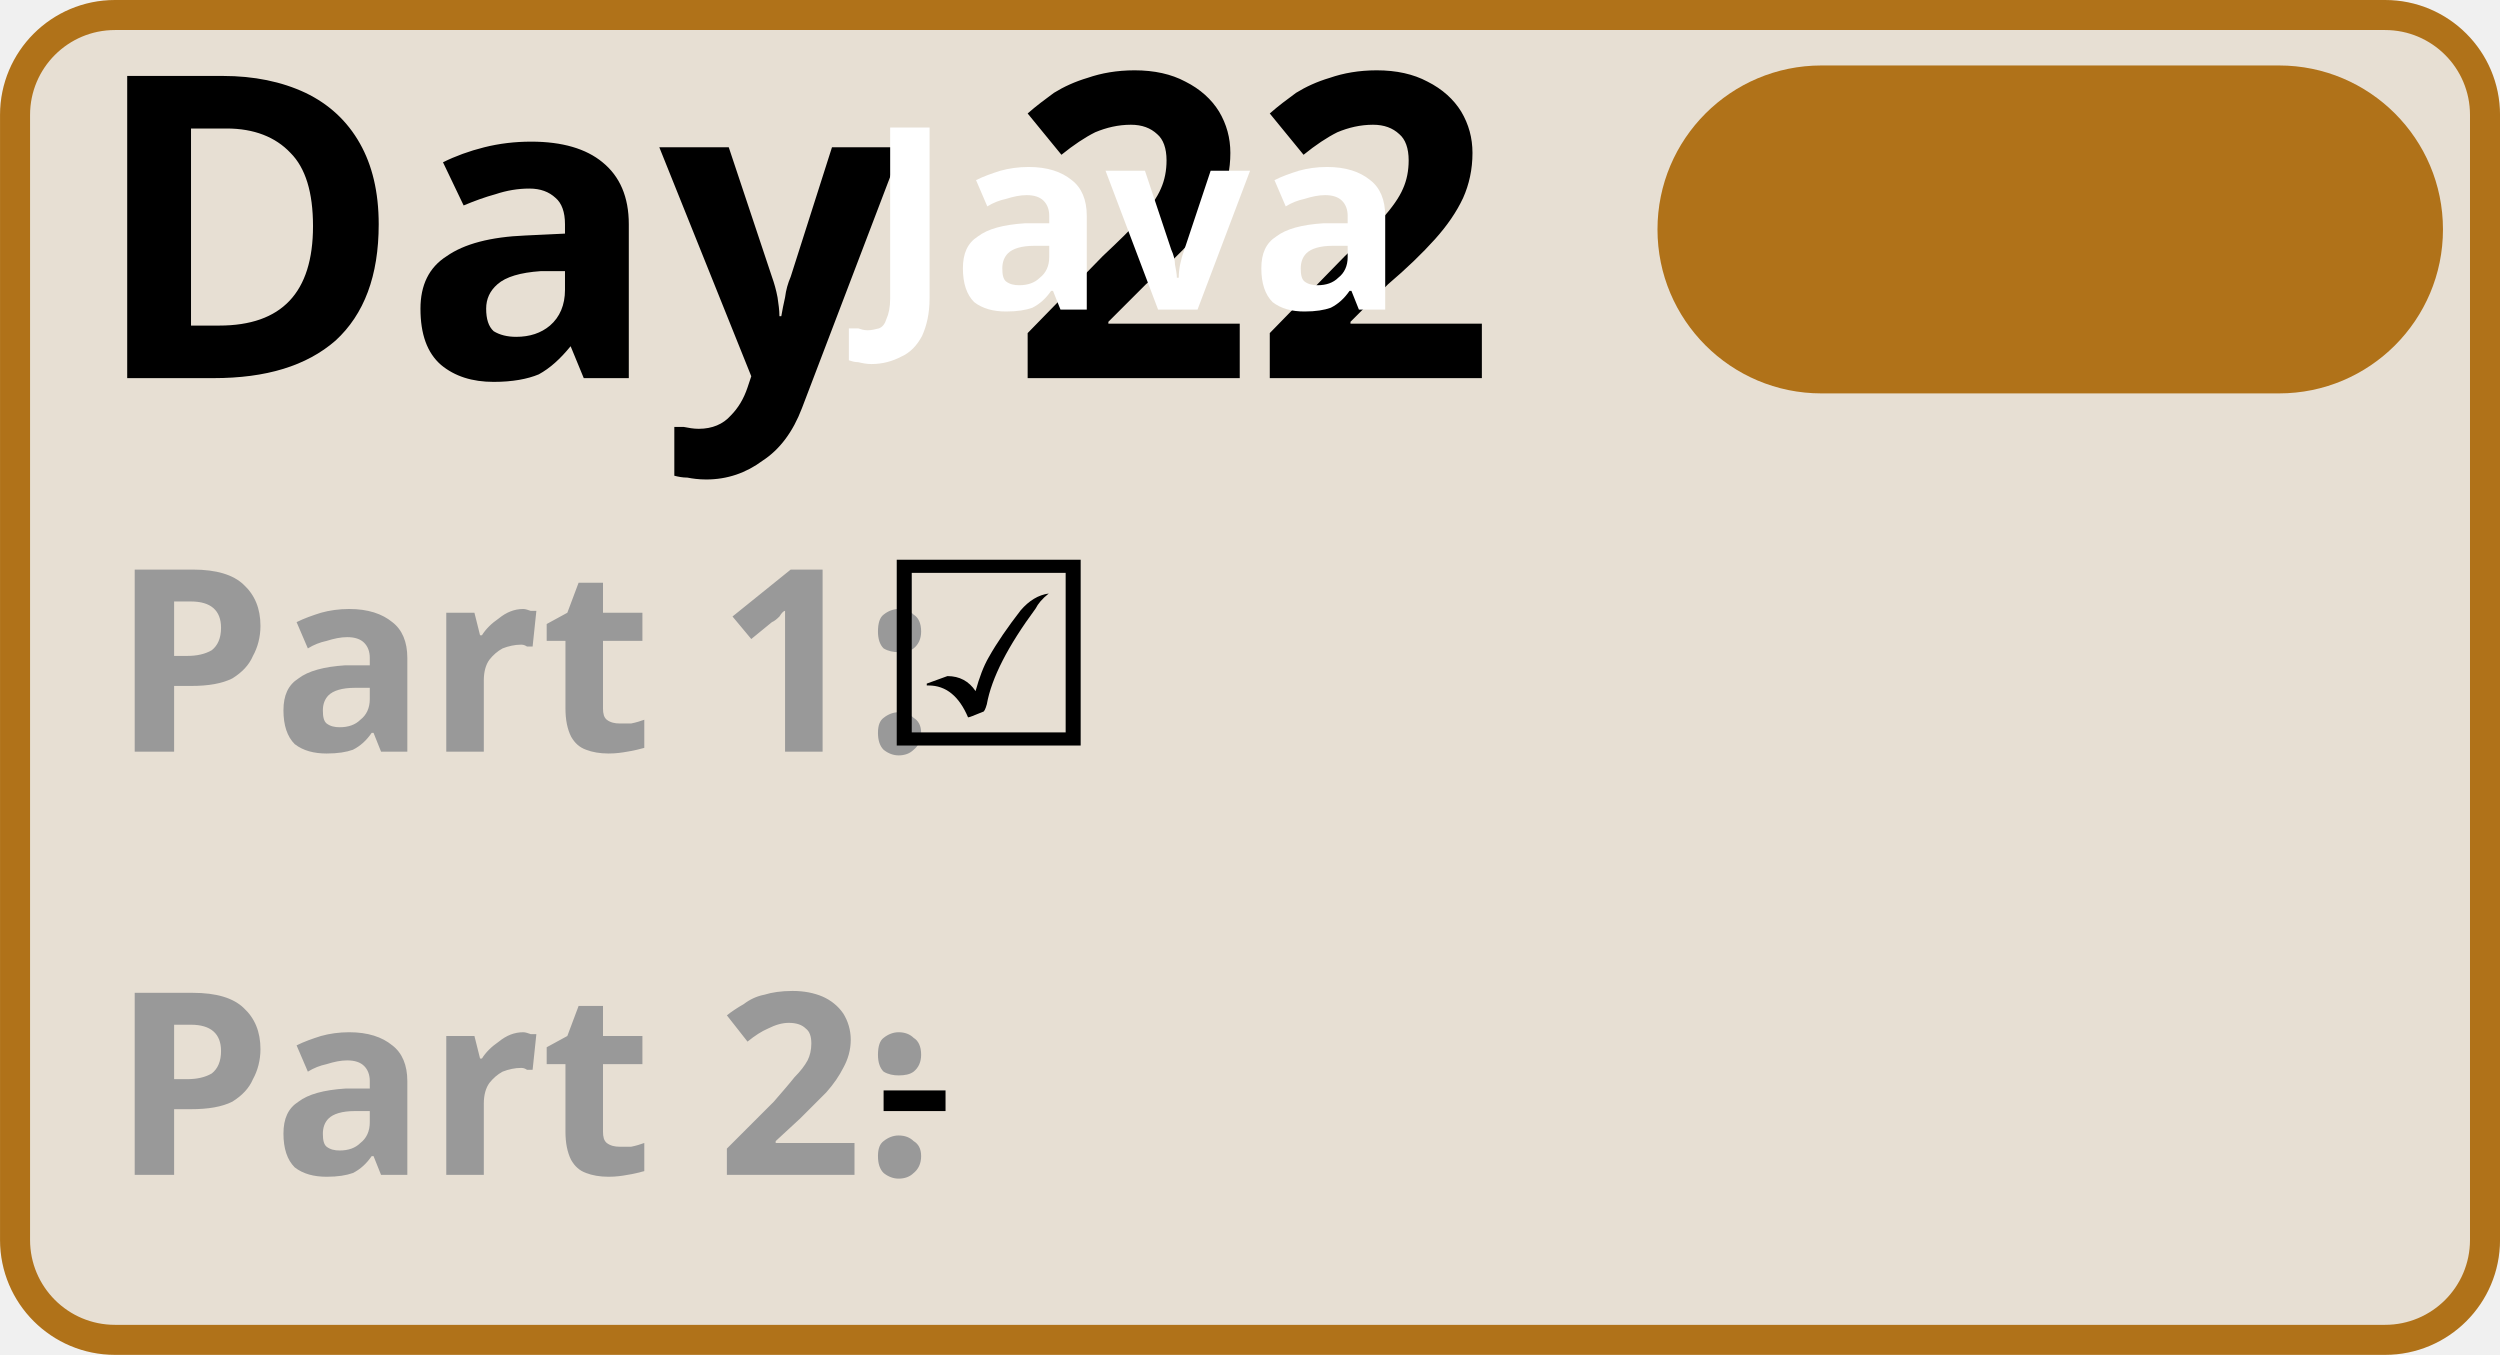
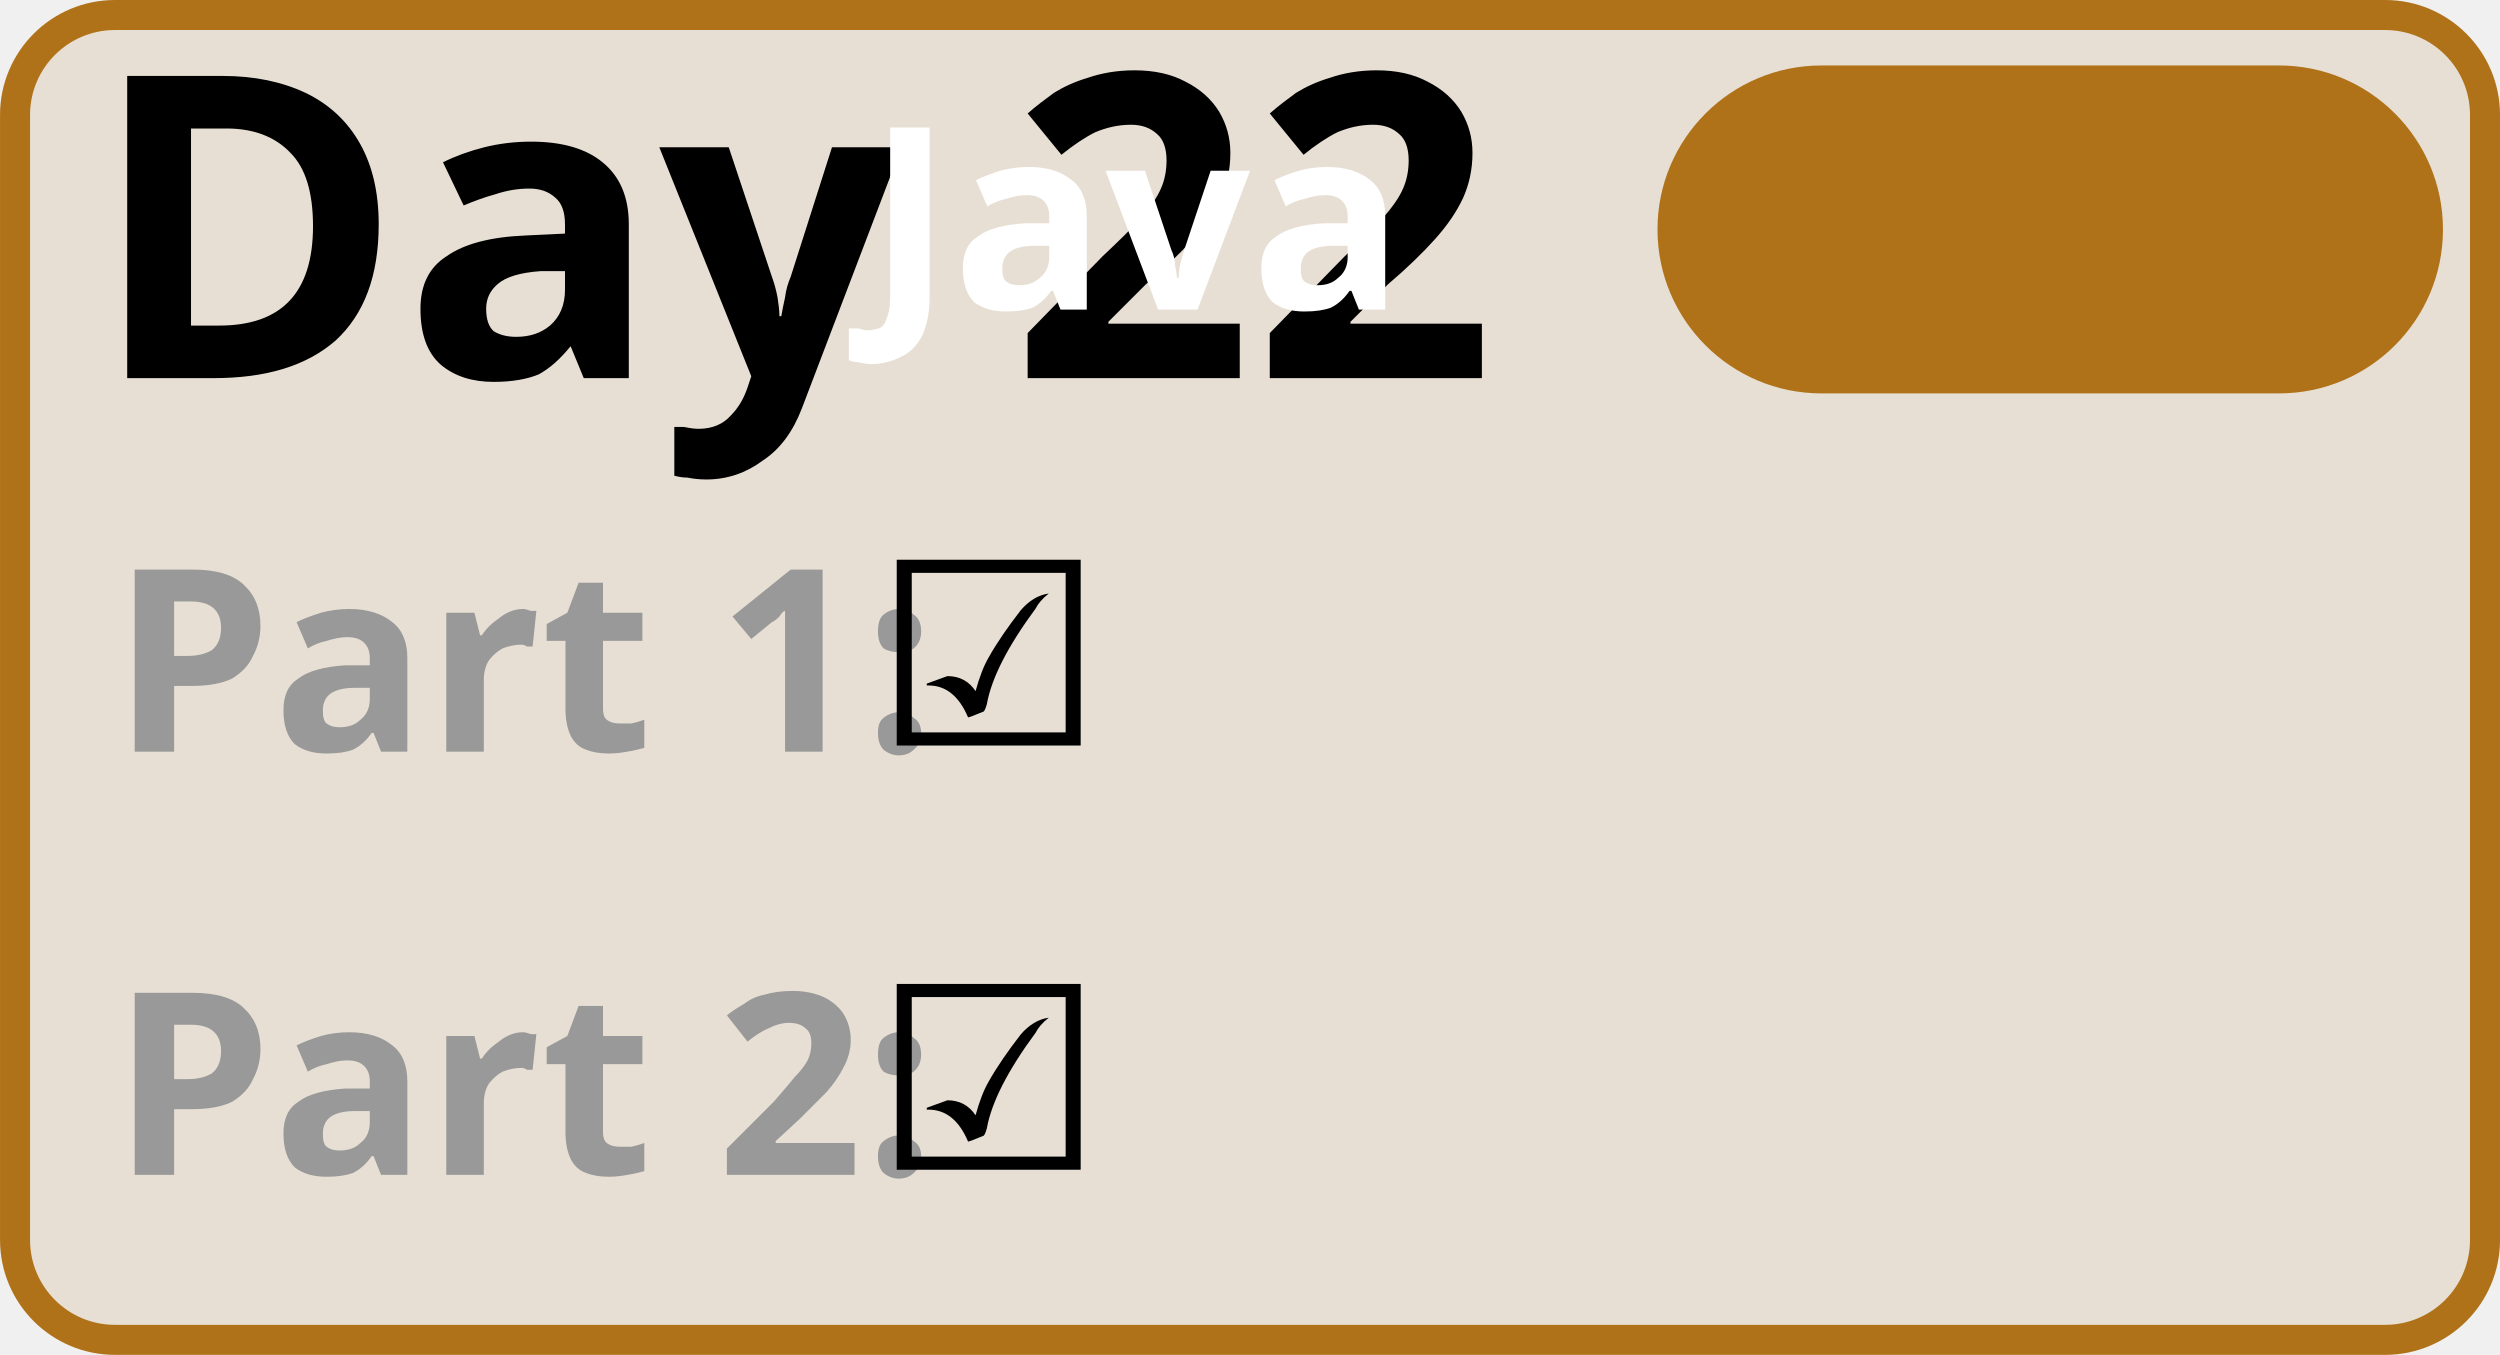
<svg xmlns="http://www.w3.org/2000/svg" width="20.812mm" height="11.279mm" viewBox="0 0 20.812 11.279" version="1.1" id="calendar-tile">
  <g id="root" transform="translate(-43.78876,-16.52401)">
    <rect style="opacity:1;fill:#b07219;fill-opacity:0.133;stroke:#b07219;stroke-width:0.25;stroke-linecap:round;stroke-linejoin:round;stroke-miterlimit:4;stroke-dasharray:none;stroke-opacity:1" id="rect4533" width="20.562" height="11.029" x="43.914" y="16.649" ry="0.832" />
    <rect style="opacity:1;fill:#b07219;fill-opacity:1;stroke:none;stroke-width:0.041;stroke-linecap:round;stroke-linejoin:round;stroke-miterlimit:4;stroke-dasharray:none;stroke-opacity:1" id="rect4533-9" width="6.539" height="2.73" x="57.587" y="17.069" ry="1.365" />
    <text xml:space="preserve" style="font-style:normal;font-variant:normal;font-weight:normal;font-stretch:normal;font-size:3.528px;line-height:1.25;font-family:Calibri;-inkscape-font-specification:Calibri;letter-spacing:0px;word-spacing:0px;fill:#000000;fill-opacity:1;stroke:none;stroke-width:0.265" x="44.534" y="19.674" id="text4554">
      <tspan id="tspan4552" x="44.534" y="19.674" style="font-style:normal;font-variant:normal;font-weight:bold;font-stretch:normal;font-family:Calibri;-inkscape-font-specification:'Calibri Bold';stroke-width:0.265">Day 22</tspan>
    </text>
    <text xml:space="preserve" style="font-style:normal;font-variant:normal;font-weight:bold;font-stretch:normal;font-size:2.117px;line-height:1;font-family:Calibri;-inkscape-font-specification:'Calibri Bold';fill:#999999;fill-opacity:1;stroke-width:0.265" x="44.723" y="22.779" id="text4558">
      <tspan id="tspan4556" x="44.723" y="22.779">Part 1:</tspan>
      <tspan x="44.723" y="26.307" id="tspan4560">Part 2:</tspan>
    </text>
    <text xml:space="preserve" style="font-style:normal;font-variant:normal;font-weight:normal;font-stretch:normal;font-size:3.528px;line-height:1;font-family:Calibri;-inkscape-font-specification:Calibri;letter-spacing:0px;word-spacing:0px;fill:#000000;fill-opacity:1;stroke:none;stroke-width:0.265" x="51.067" y="22.732" id="text4558-1">
      <tspan id="tspan4556-3" x="51.067" y="22.732" style="font-size:2.117px">☑</tspan>
-       <tspan x="51.067" y="26.26" style="font-size:2.117px;" id="tspan4560-0">-</tspan>
+       <tspan x="51.067" y="26.26" style="font-size:2.117px;" id="tspan4560-0">☑</tspan>
    </text>
    <text xml:space="preserve" x="60.743" y="19.102" id="text4558-1-2">
      <tspan x="60.743" y="19.102" text-anchor="middle" style="font-style:normal;font-variant:normal;font-weight:bold;font-stretch:normal;font-size:2.117px;line-height:1;font-family:Calibri;-inkscape-font-specification:'Calibri Bold';fill:#ffffff;fill-opacity:1;stroke-width:0.265" id="tspan4560-0-5">Java</tspan>
    </text>
  </g>
</svg>
